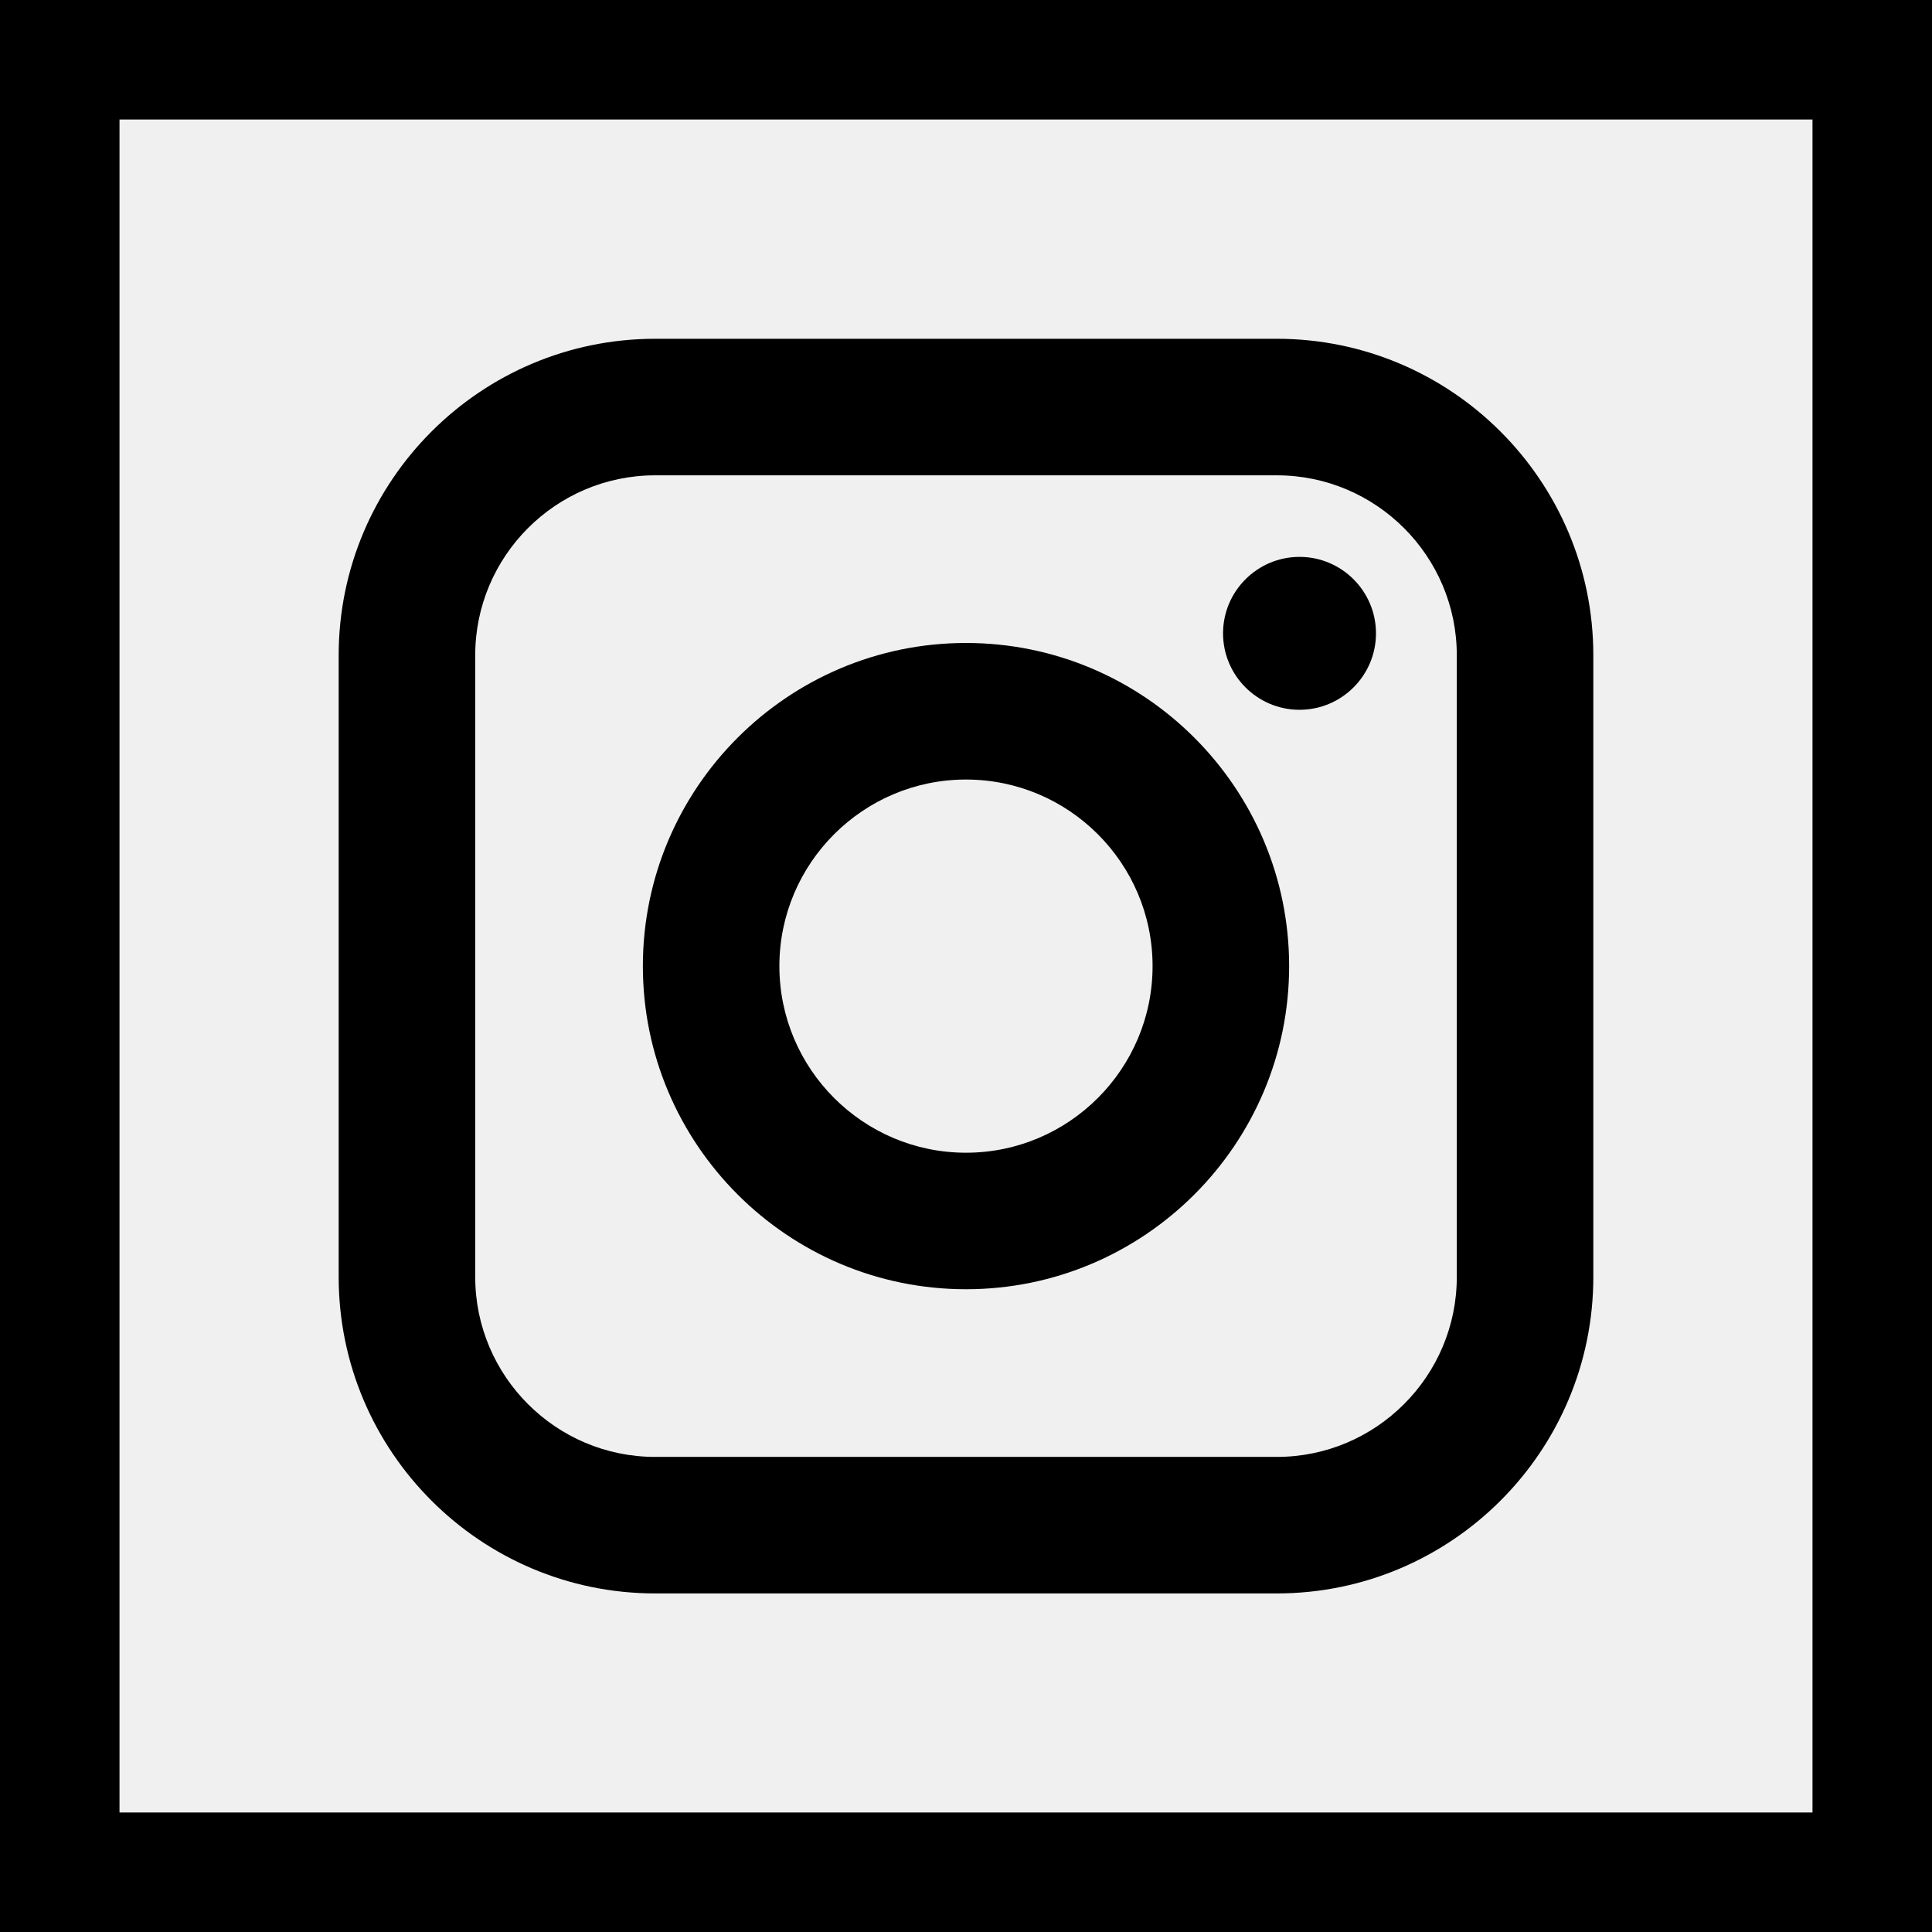
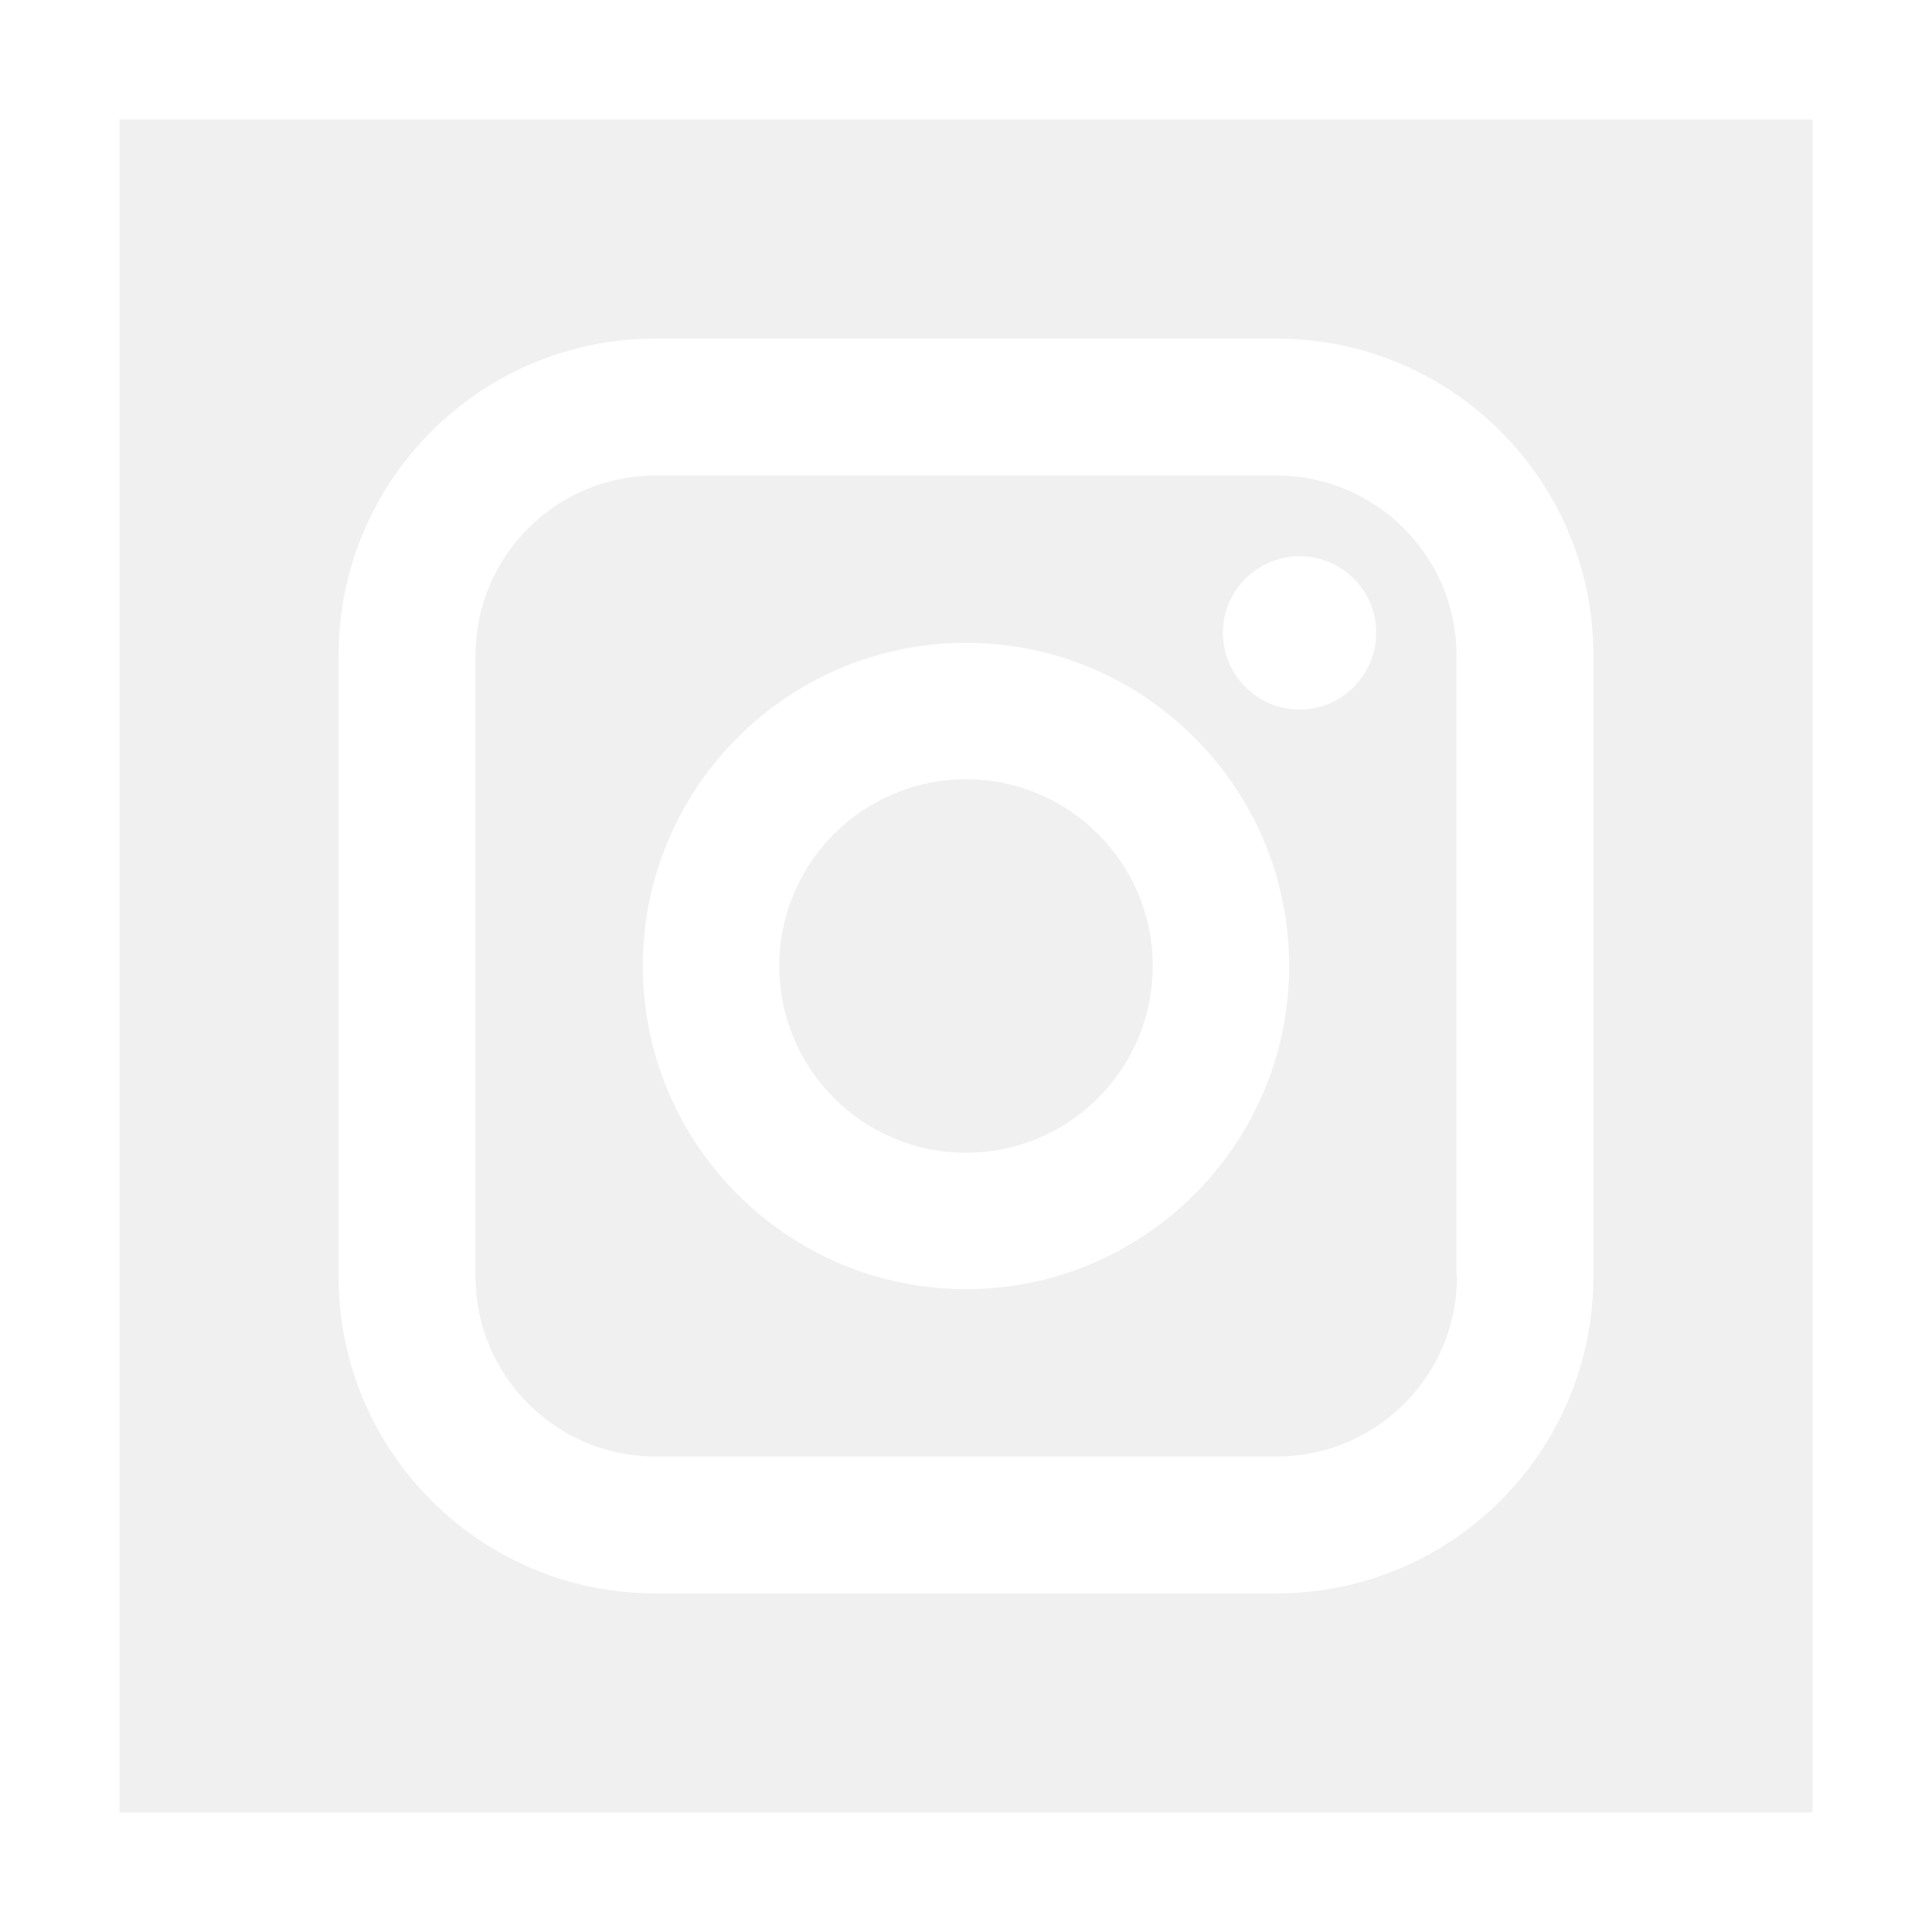
<svg xmlns="http://www.w3.org/2000/svg" version="1.1" id="Layer_1" x="0px" y="0px" viewBox="0 0 388 388" style="enable-background:new 0 0 388 388;" xml:space="preserve">
+   <style type="text/css">
+ 	.st0{fill:#FFFFFF;}
+ </style>
  <g>
-     <path d="M0,0v388h388V0H0z M364,364H24V24h340V364z M364,364" />
+     <path class="st0" d="M0,0v388h388V0H0z M364,364H24V24h340V364z" />
    <g>
-       <path d="M256.424,68.037H131.577c-35.049,0-63.561,28.512-63.561,63.561v124.846c0,35.053,28.512,63.561,63.561,63.561h124.847    c35.052,0,63.56-28.508,63.56-63.561V131.598C319.984,96.549,291.476,68.037,256.424,68.037z M292.566,256.445    c0,19.929-16.214,36.143-36.142,36.143H131.577c-19.925,0-36.139-16.214-36.139-36.143V131.598    c0-19.925,16.214-36.139,36.139-36.139h124.847c19.928,0,36.142,16.213,36.142,36.139V256.445z" />
-       <path d="M260.982,142.547c-8.471,0-15.359-6.888-15.359-15.354c0-8.467,6.888-15.355,15.359-15.355    c8.466,0,15.354,6.888,15.354,15.355C276.336,135.659,269.448,142.547,260.982,142.547L260.982,142.547z" />
-       <path d="M193.998,129.127c-35.779,0-64.892,29.113-64.892,64.892c0,35.783,29.113,64.896,64.892,64.896    c35.783,0,64.896-29.113,64.896-64.896C258.894,158.241,229.781,129.127,193.998,129.127z M193.998,231.499    c-20.655,0-37.475-16.816-37.475-37.479c0-20.655,16.82-37.467,37.475-37.467c20.663,0,37.471,16.812,37.471,37.467    C231.469,214.682,214.661,231.499,193.998,231.499z" />
+       <path class="st0" d="M256.4,68H131.6C96.5,68,68,96.5,68,131.6v124.8c0,35.1,28.5,63.6,63.6,63.6h124.8    c35.1,0,63.6-28.5,63.6-63.6V131.6C320,96.5,291.5,68,256.4,68z M292.6,256.4c0,19.9-16.2,36.1-36.1,36.1H131.6    c-19.9,0-36.1-16.2-36.1-36.1V131.6c0-19.9,16.2-36.1,36.1-36.1h124.8c19.9,0,36.1,16.2,36.1,36.1V256.4z" />
+       <path class="st0" d="M261,142.5c-8.5,0-15.4-6.9-15.4-15.4c0-8.5,6.9-15.4,15.4-15.4c8.5,0,15.4,6.9,15.4,15.4    C276.3,135.7,269.4,142.5,261,142.5L261,142.5z" />
+       <path class="st0" d="M194,129.1c-35.8,0-64.9,29.1-64.9,64.9c0,35.8,29.1,64.9,64.9,64.9c35.8,0,64.9-29.1,64.9-64.9    C258.9,158.2,229.8,129.1,194,129.1z M194,231.5c-20.7,0-37.5-16.8-37.5-37.5c0-20.7,16.8-37.5,37.5-37.5    c20.7,0,37.5,16.8,37.5,37.5C231.5,214.7,214.7,231.5,194,231.5z" />
    </g>
  </g>
-   <g>
- </g>
-   <g>
- </g>
-   <g>
- </g>
-   <g>
- </g>
-   <g>
- </g>
-   <g>
- </g>
-   <g>
- </g>
-   <g>
- </g>
-   <g>
- </g>
-   <g>
- </g>
-   <g>
- </g>
-   <g>
- </g>
-   <g>
- </g>
-   <g>
- </g>
-   <g>
- </g>
</svg>
